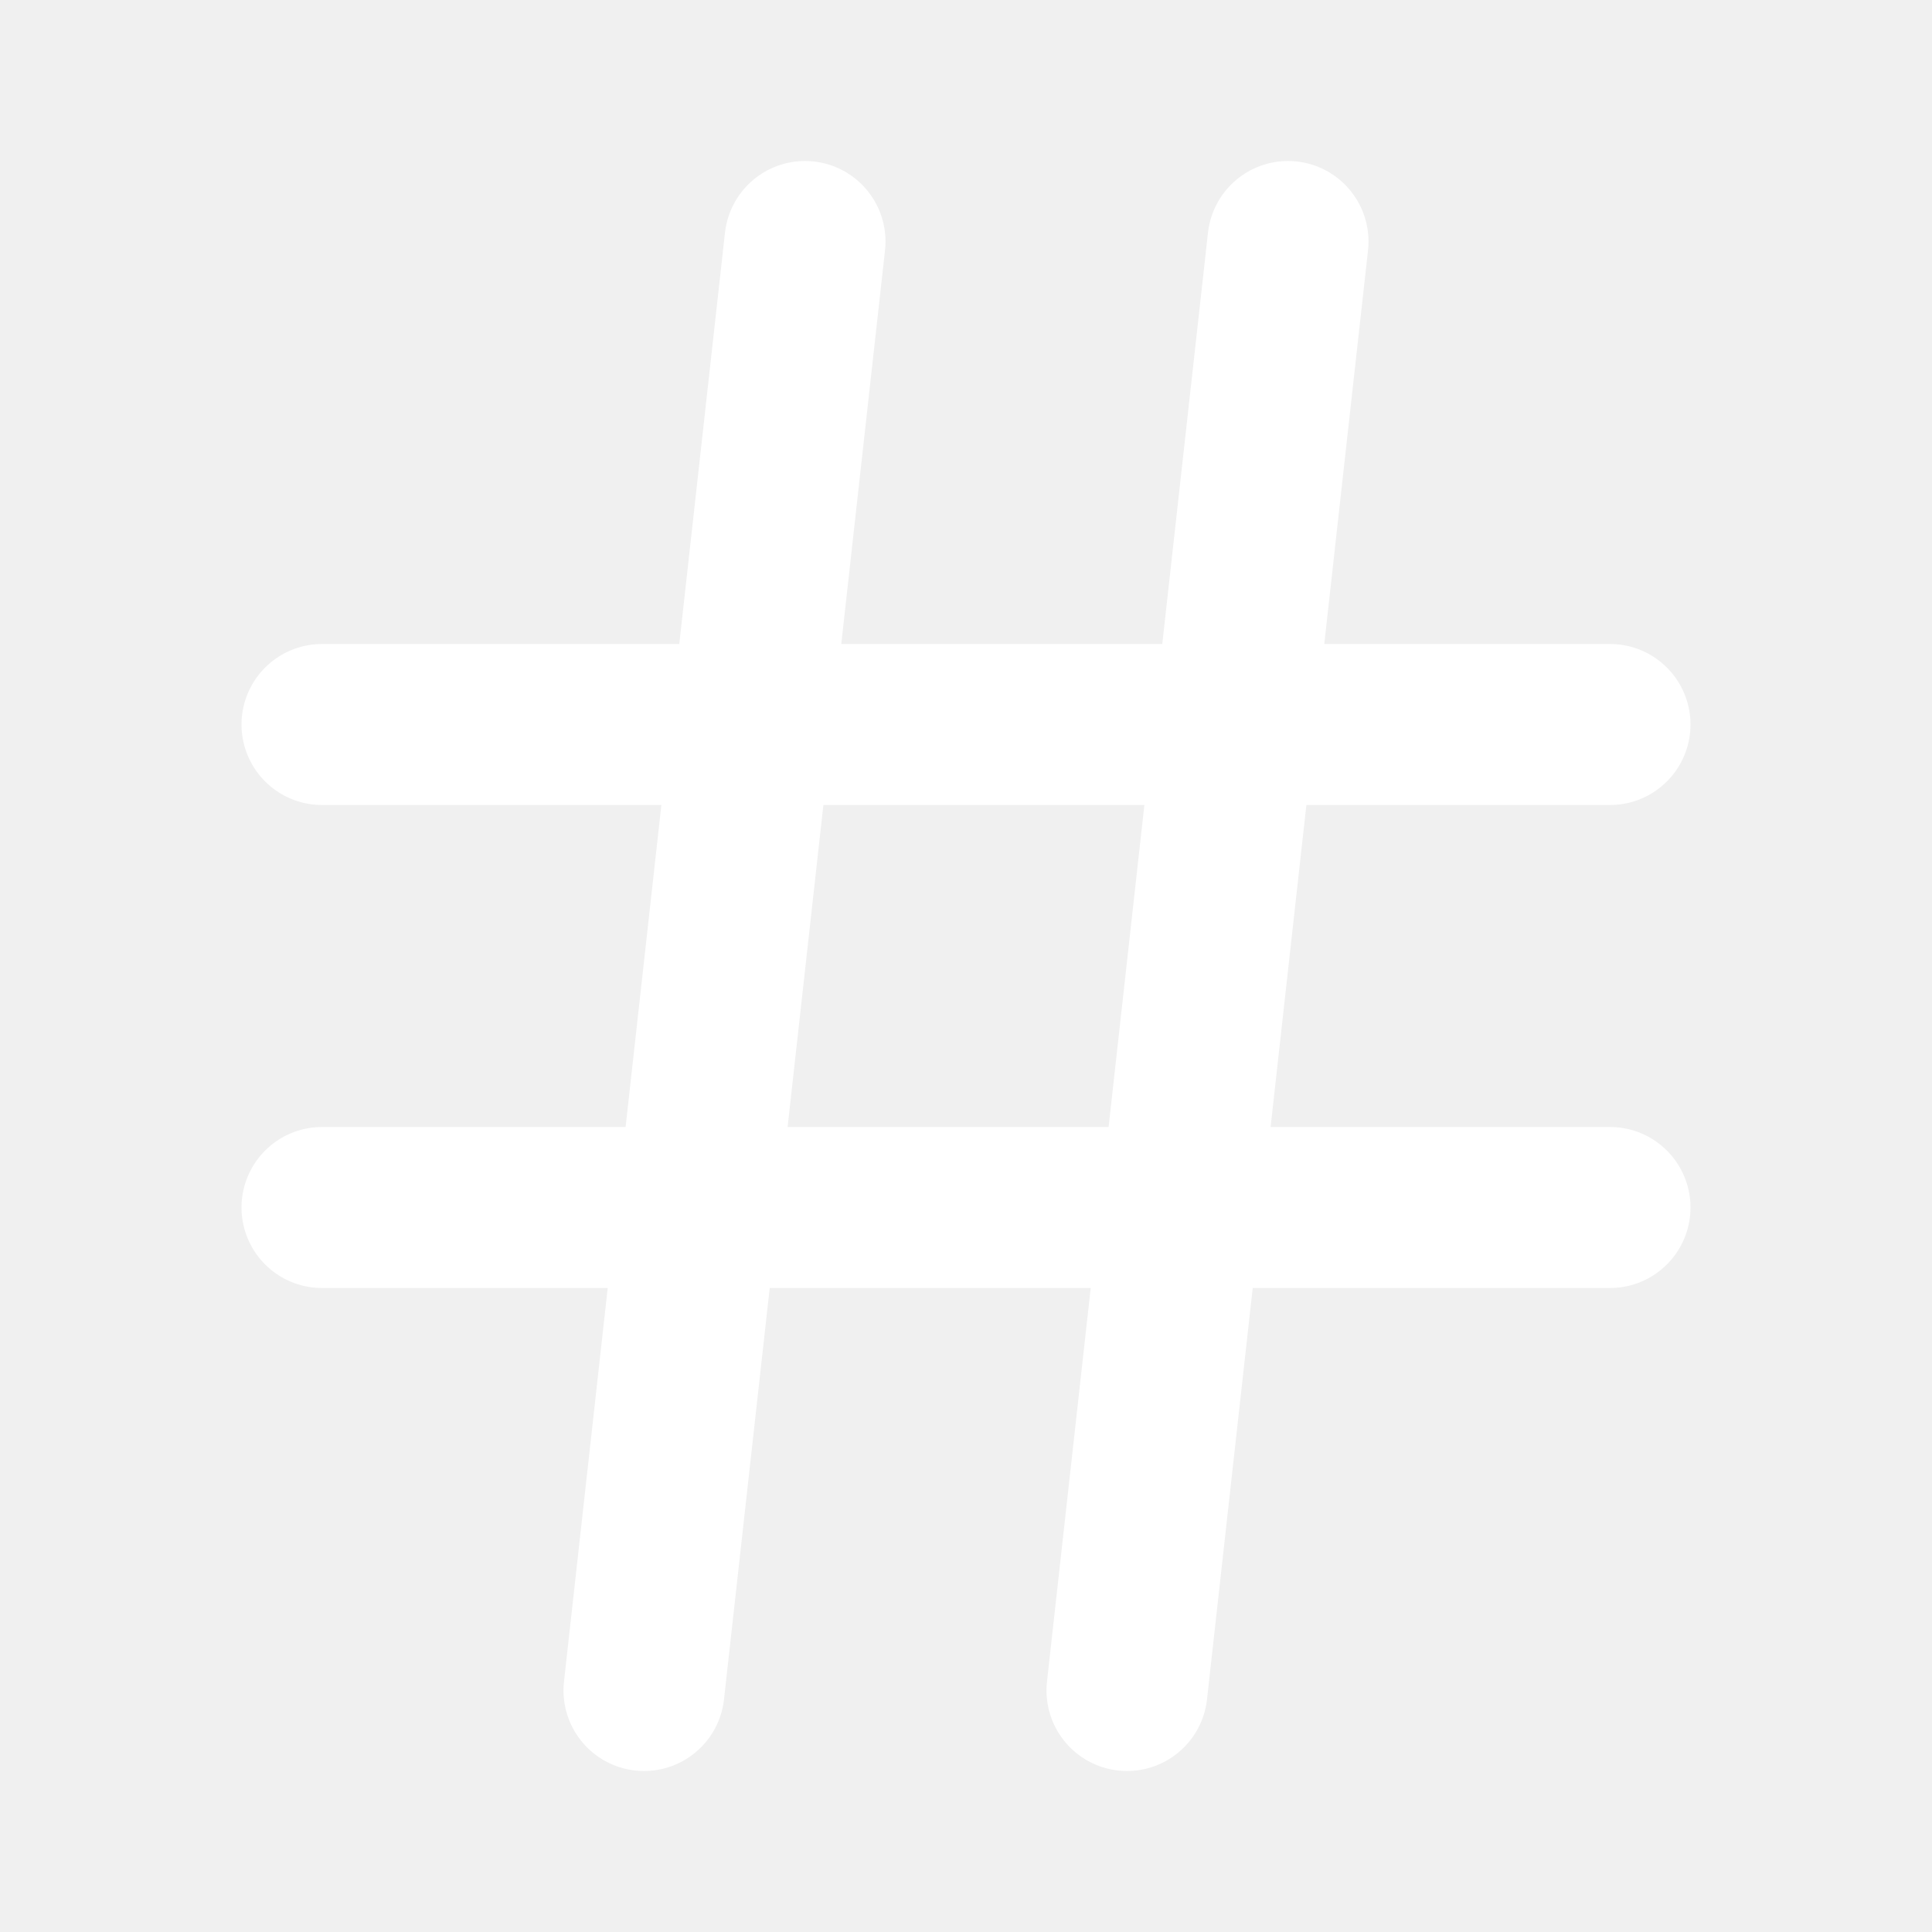
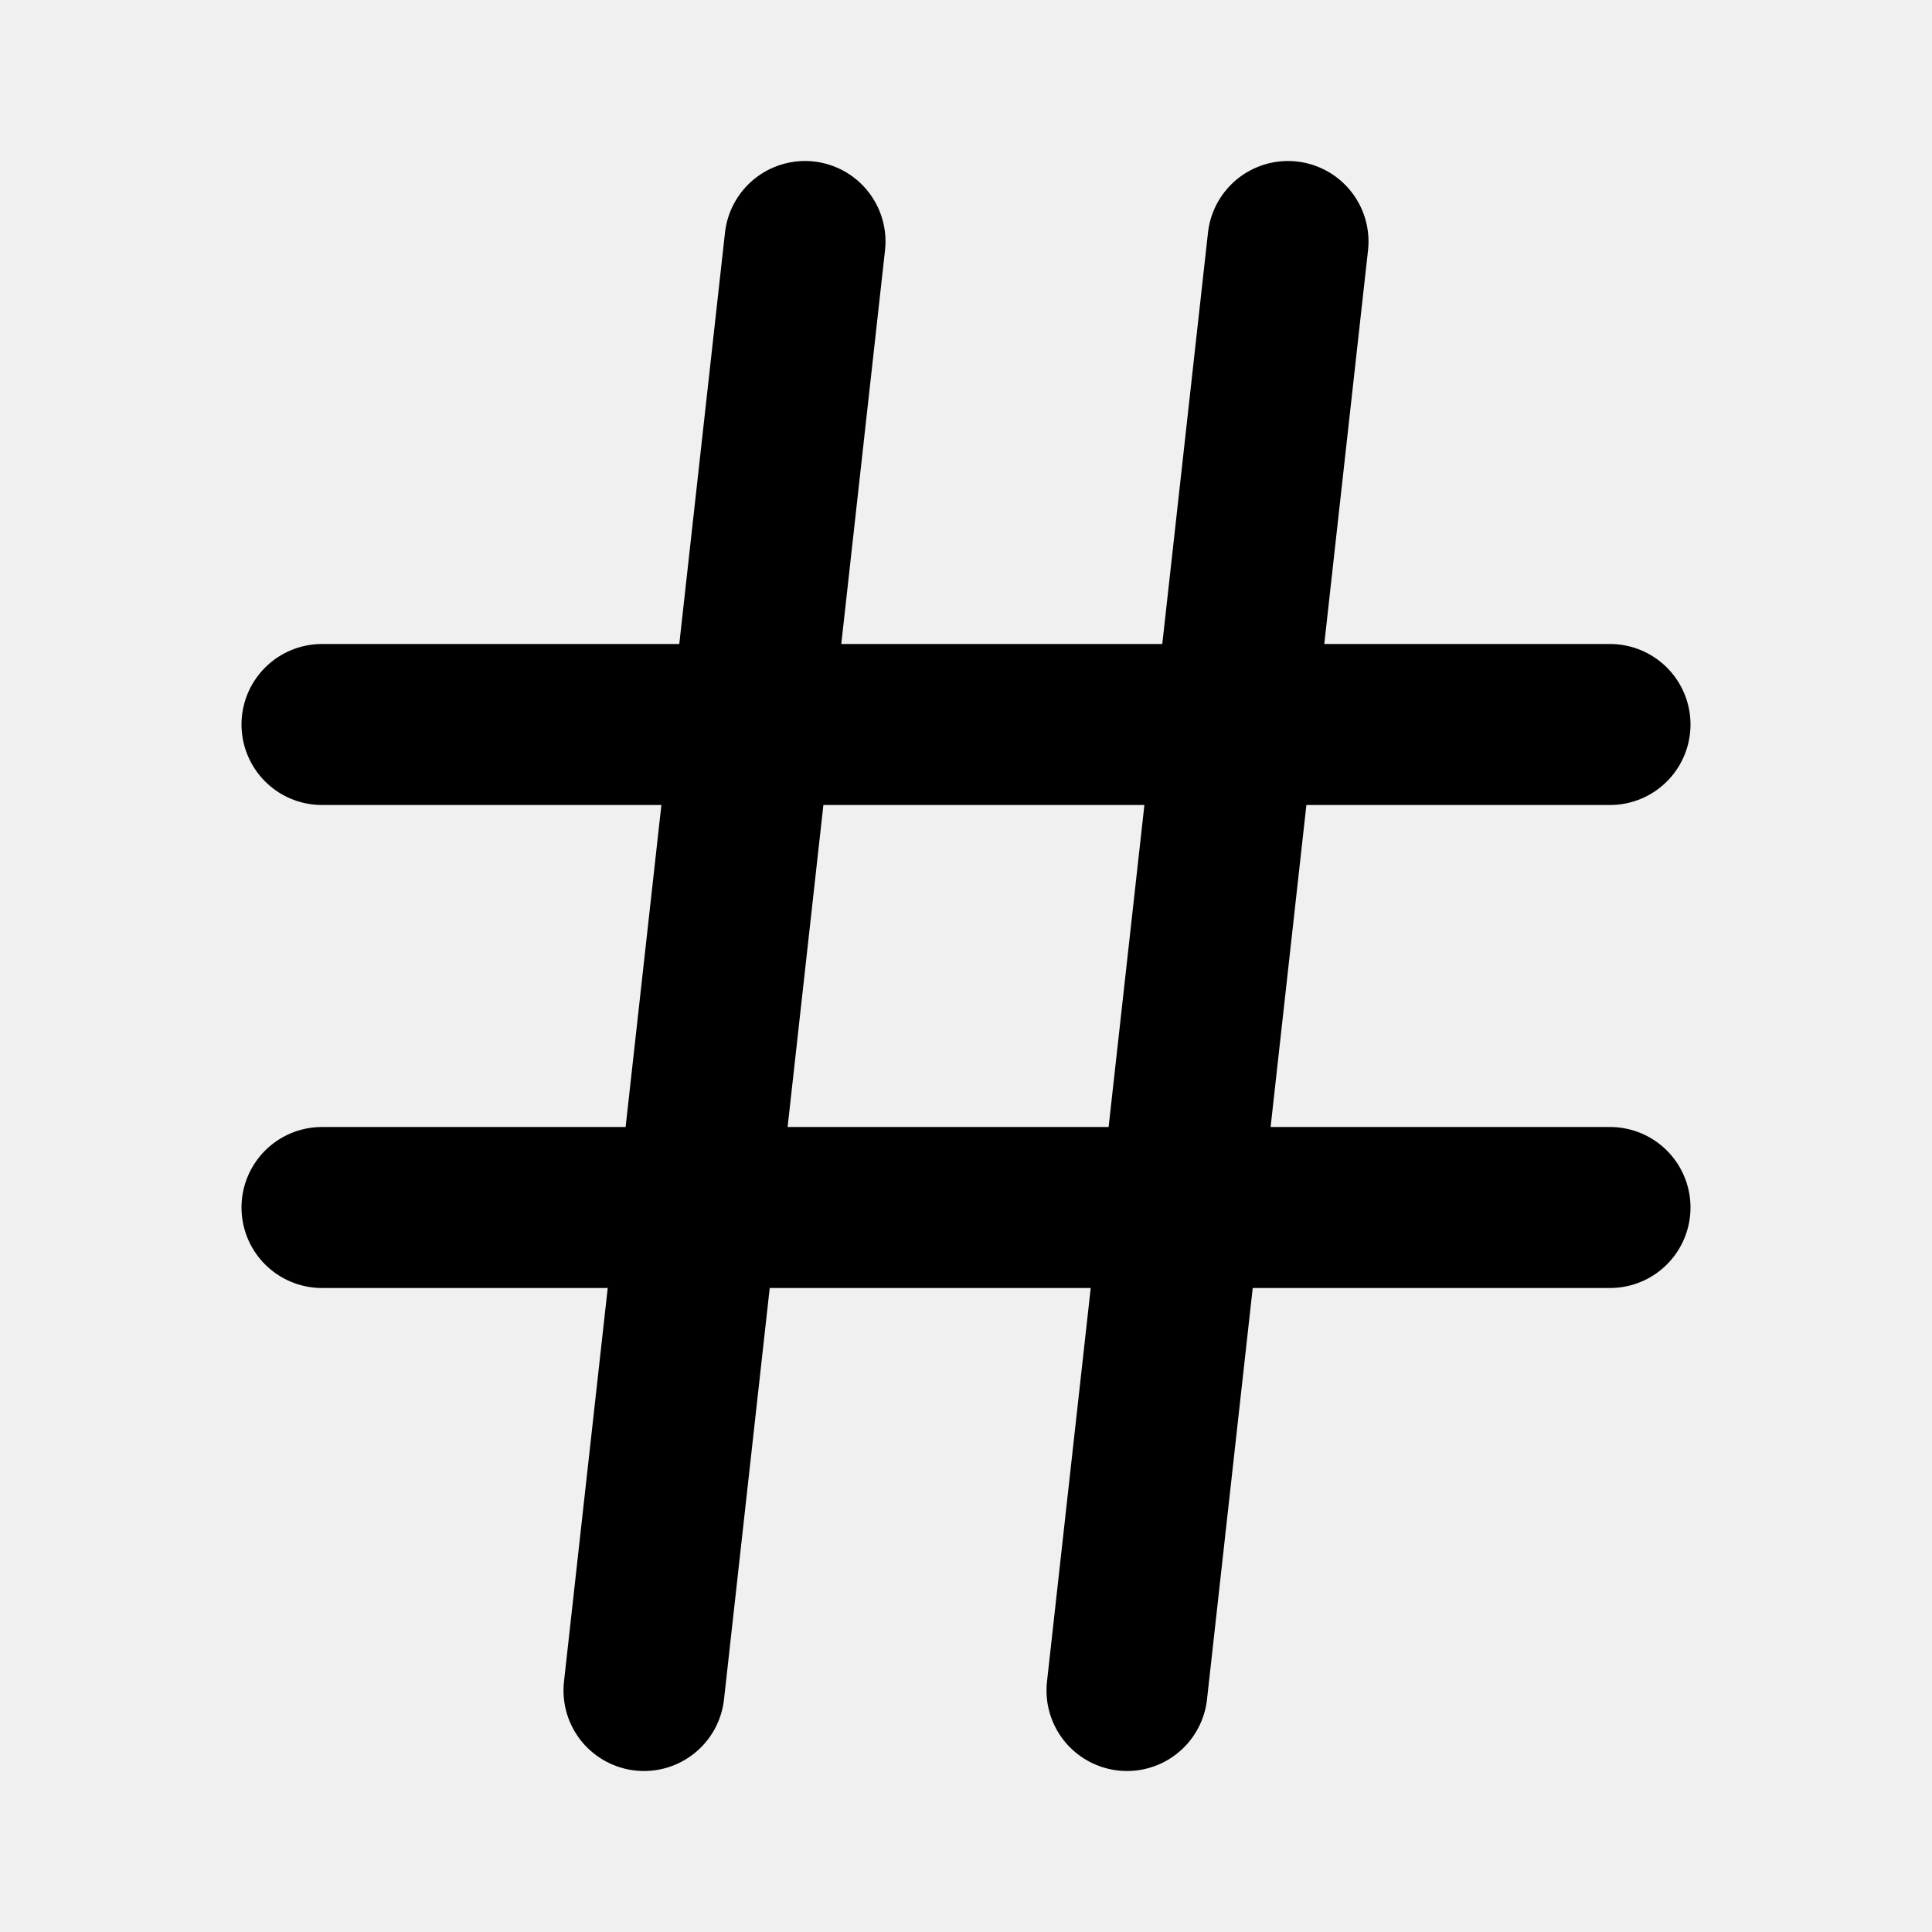
- <svg xmlns="http://www.w3.org/2000/svg" width="24" height="24" viewBox="0 0 24 24" fill="none" stroke="#fff" stroke-width="2" stroke-linecap="round" stroke-linejoin="round" class="feather feather-hash">
+ <svg xmlns="http://www.w3.org/2000/svg" width="20" height="20" viewBox="0 0 24 24" fill="none" stroke="currentColor" stroke-width="2" stroke-linecap="round" stroke-linejoin="round" class="feather feather-hash">
  <line x1="4" y1="9" x2="20" y2="9" />
  <line x1="4" y1="15" x2="20" y2="15" />
  <line x1="10" y1="3" x2="8" y2="21" />
  <line x1="16" y1="3" x2="14" y2="21" />
</svg>
